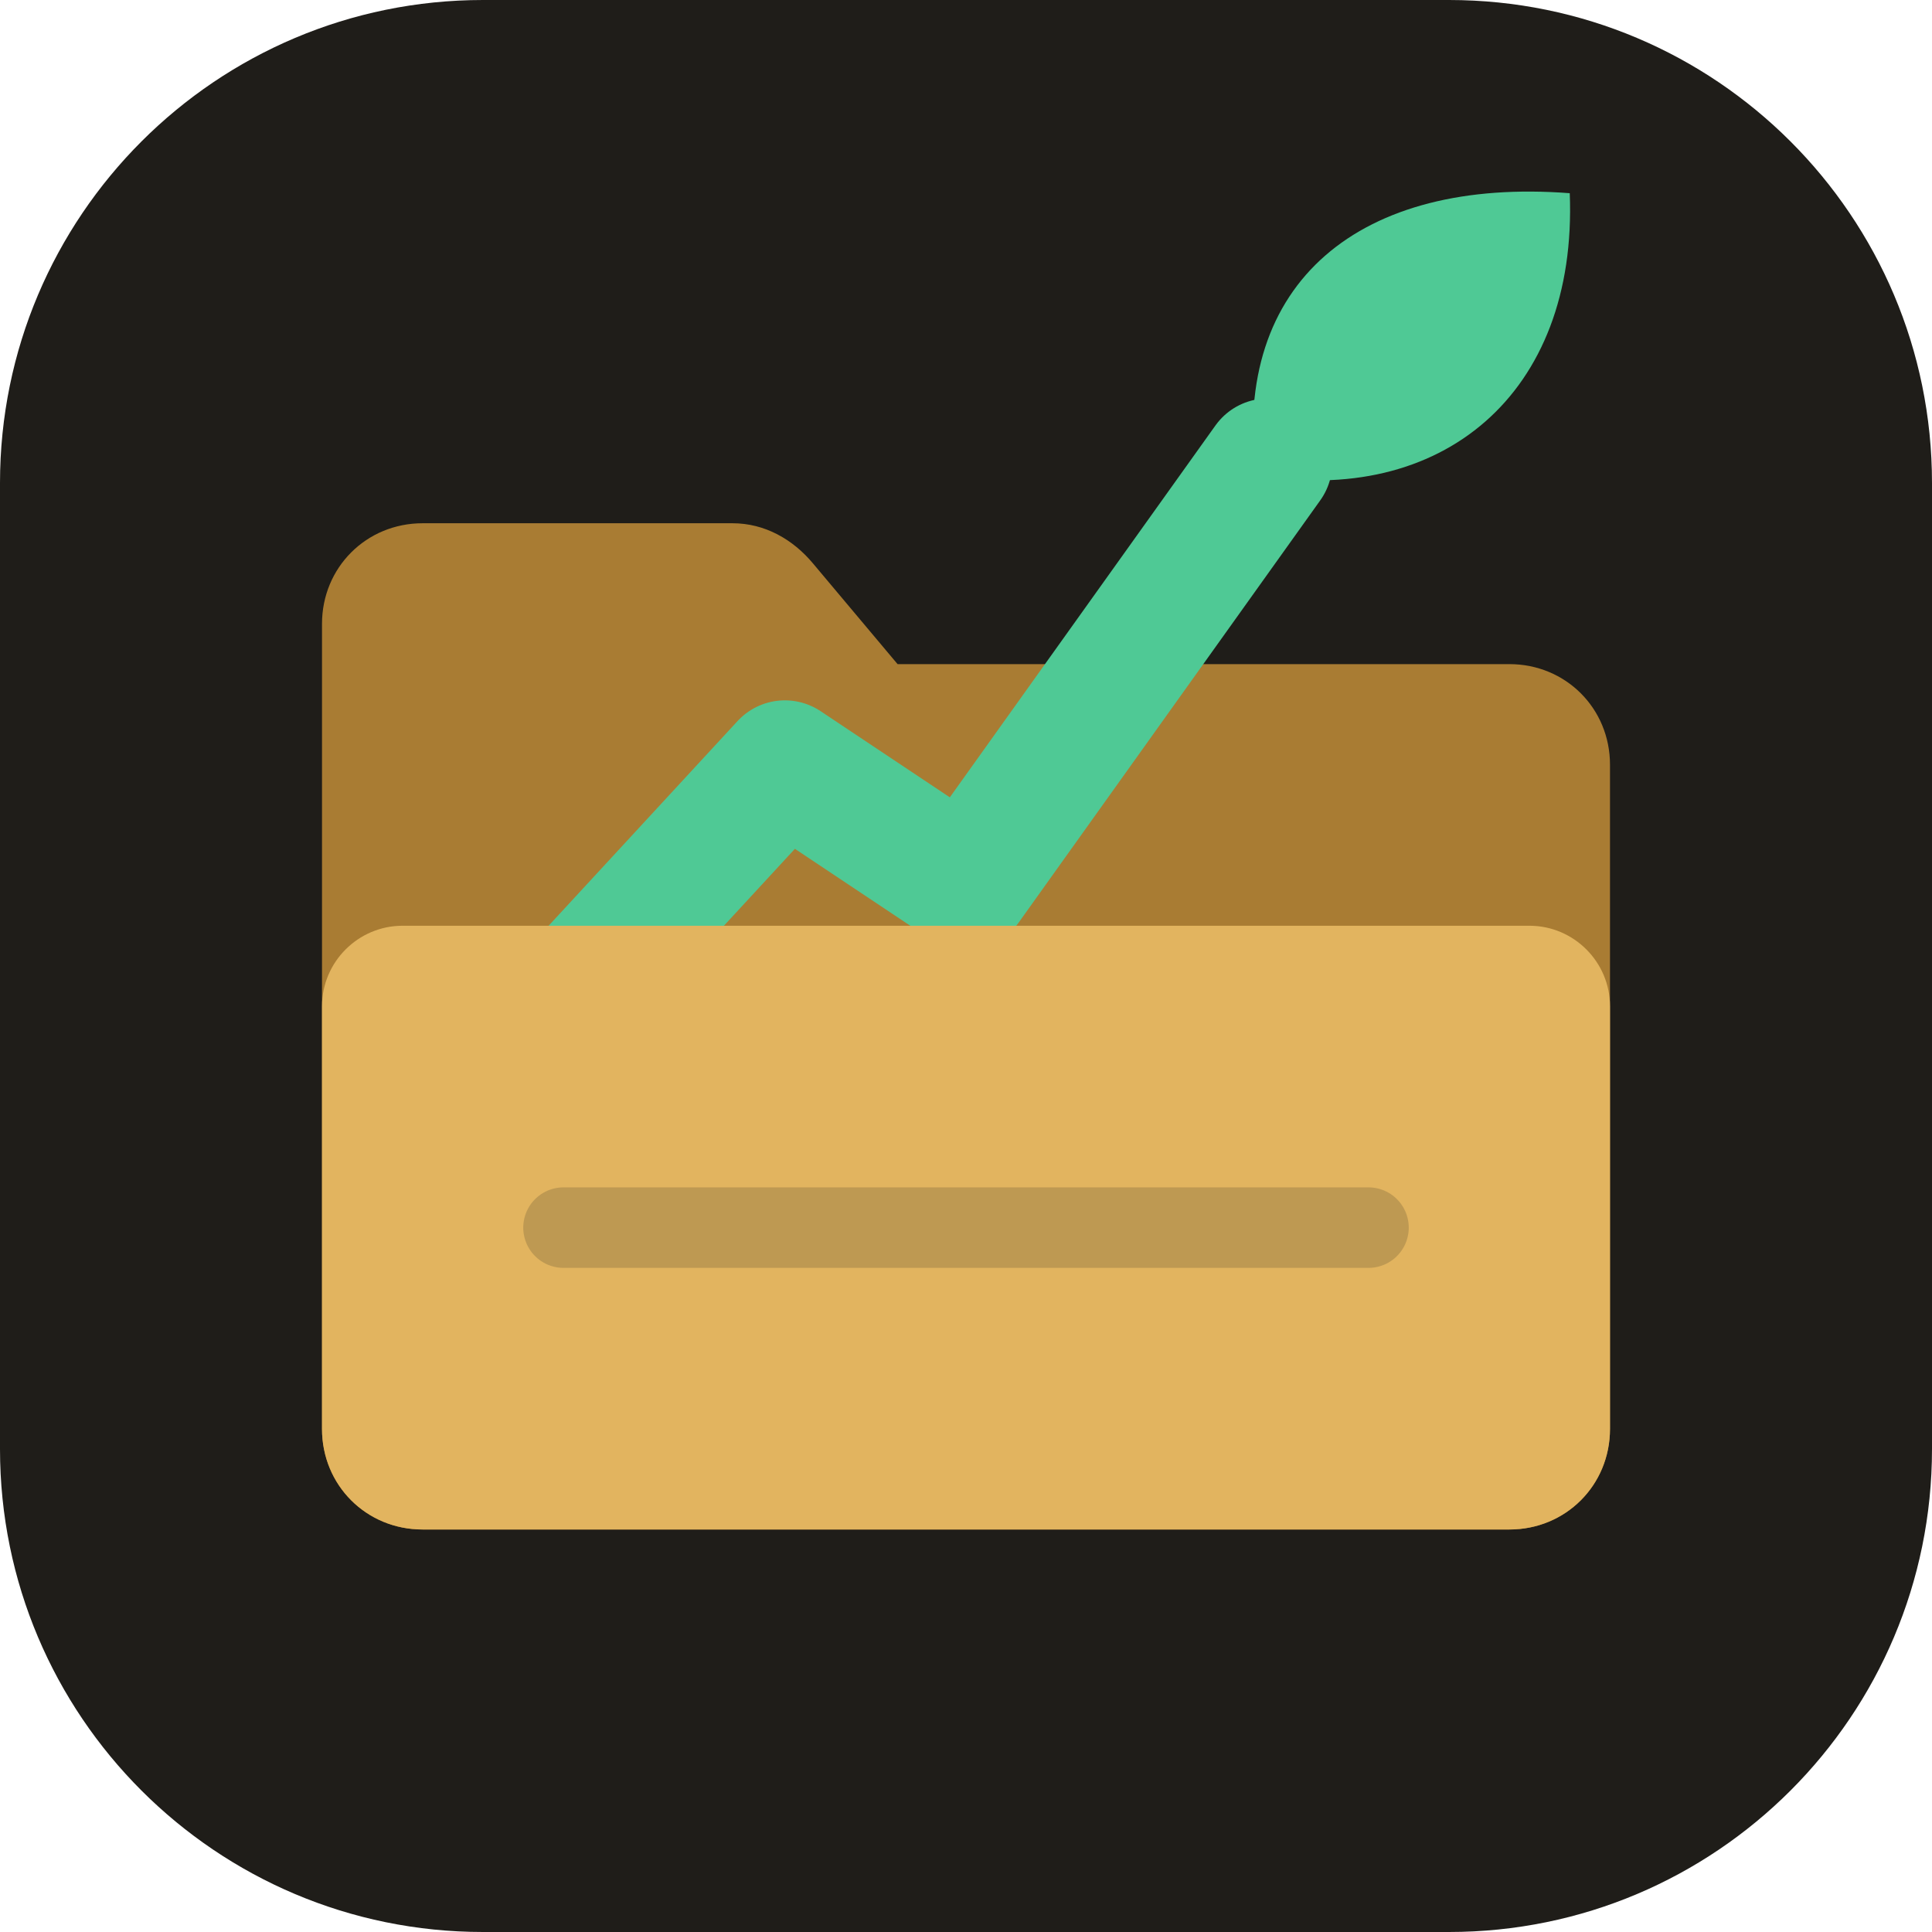
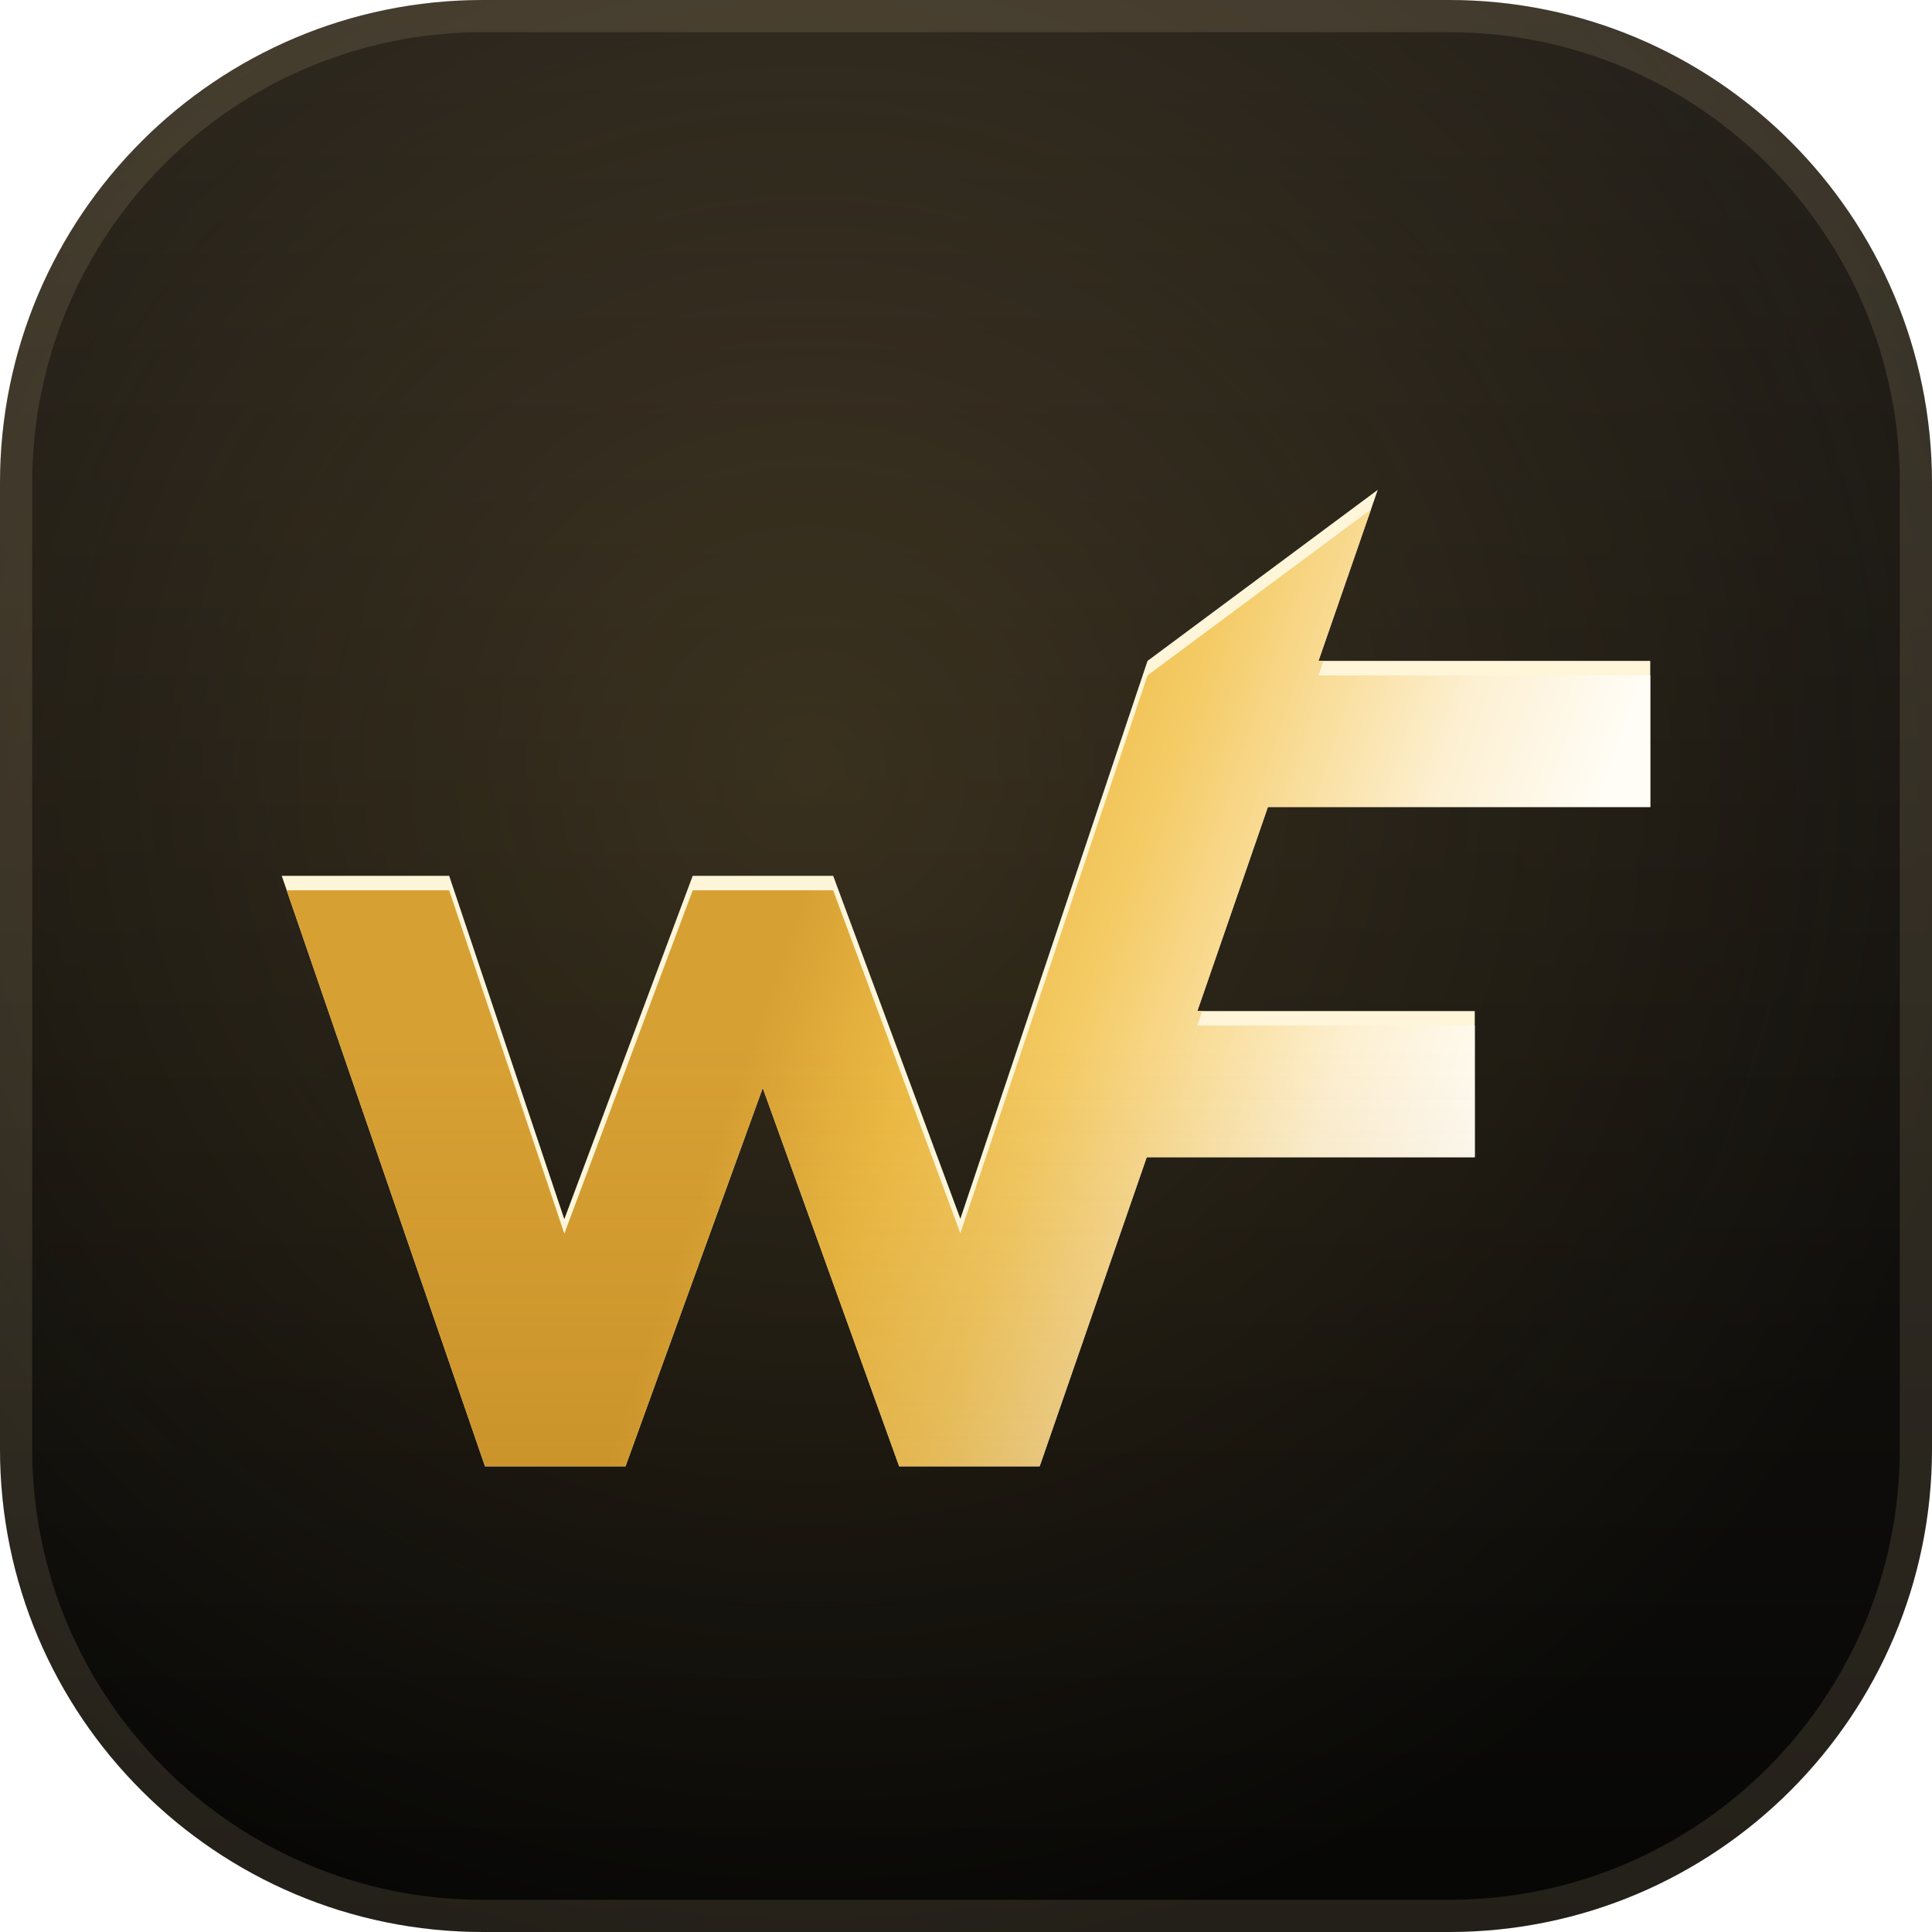
<svg xmlns="http://www.w3.org/2000/svg" viewBox="0 0 48 48">
-   <rect width="48" height="48" rx="12" fill="#1F1D19" />
-   <path d="M8 15.5C8 14.1 9.1 13 10.5 13H18.2C19 13 19.7 13.4 20.2 14L22.3 16.5H37.5C38.9 16.5 40 17.6 40 19V35.5C40 36.9 38.9 38 37.5 38H10.5C9.1 38 8 36.9 8 35.5Z" fill="#A97C33" />
-   <path d="M13.5 25.5L19.5 19L24 22L31.5 11.5" fill="none" stroke="#4FC995" stroke-width="3.2" stroke-linecap="round" stroke-linejoin="round" />
-   <path d="M31.2 11.8C30.6 7 33.8 4.4 39 4.8C39.2 9.8 35.8 12.6 31.2 11.8Z" fill="#4FC995" />
-   <path d="M8 25C8 23.9 8.9 23 10 23H38C39.1 23 40 23.9 40 25V35.5C40 36.9 38.9 38 37.5 38H10.5C9.1 38 8 36.9 8 35.5Z" fill="#E2B45F" />
-   <path d="M14 30.5H34" stroke="#1F1D19" stroke-opacity="0.18" stroke-width="2" stroke-linecap="round" />
+   <defs>
+     <linearGradient id="gff" x1="0" y1="0" x2="0" y2="1">
+       <stop offset="0" stop-color="#24201A" />
+       <stop offset="1" stop-color="#060605" />
+     </linearGradient>
+     <radialGradient id="gfh" cx="0.42" cy="0.4" r="0.62">
+       <stop offset="0" stop-color="#E9BE62" stop-opacity="0.16" />
+       <stop offset="1" stop-color="#E9BE62" stop-opacity="0" />
+     </radialGradient>
+     <linearGradient id="gfd" gradientUnits="userSpaceOnUse" x1="14.90" y1="36.43" x2="31.94" y2="42.33">
+       <stop offset="0" stop-color="#D7A033" />
+       <stop offset="0.22" stop-color="#EDBB45" />
+       <stop offset="0.42" stop-color="#F4CB66" />
+       <stop offset="0.6" stop-color="#F9DE9C" />
+       <stop offset="0.78" stop-color="#FDF0D2" />
+       <stop offset="1" stop-color="#FFFDF6" />
+     </linearGradient>
+     <linearGradient id="gfp" gradientUnits="userSpaceOnUse" x1="0" y1="12.17" x2="0" y2="36.75">
+       <stop offset="0.55" stop-color="#8A5200" stop-opacity="0" />
+       <stop offset="1" stop-color="#8A5200" stop-opacity="0.16" />
+     </linearGradient>
+     <path id="gfs" d="M14.02 30.29L17.21 21.76L20.70 21.76L23.86 30.28L28.51 16.42L34.23 12.17L31.77 19.27L32.76 16.42L41.00 16.42L41.00 20.05L31.50 20.05L28.88 27.63L29.75 25.12L36.64 25.12L36.64 28.75L28.49 28.75L25.83 36.43L22.34 36.43L18.95 27.03L15.54 36.43L12.05 36.43L7.00 21.76L11.16 21.76Z" />
+     <clipPath id="gfc">
+       <use href="#gfs" />
+     </clipPath>
+   </defs>
+   <rect width="48" height="48" rx="12" fill="url(#gff)" />
+   <rect width="48" height="48" rx="12" fill="url(#gfh)" />
+   <rect x="0.4" y="0.4" width="47.2" height="47.2" rx="11.6" fill="none" stroke="#FFE7B0" stroke-opacity="0.12" stroke-width="0.8" />
+   <use href="#gfs" fill="#FFF6DA" />
+   <g clip-path="url(#gfc)">
+     <g transform="translate(0 0.360)">
+       <use href="#gfs" fill="url(#gfd)" />
+       <use href="#gfs" fill="url(#gfp)" />
+     </g>
+   </g>
</svg>
